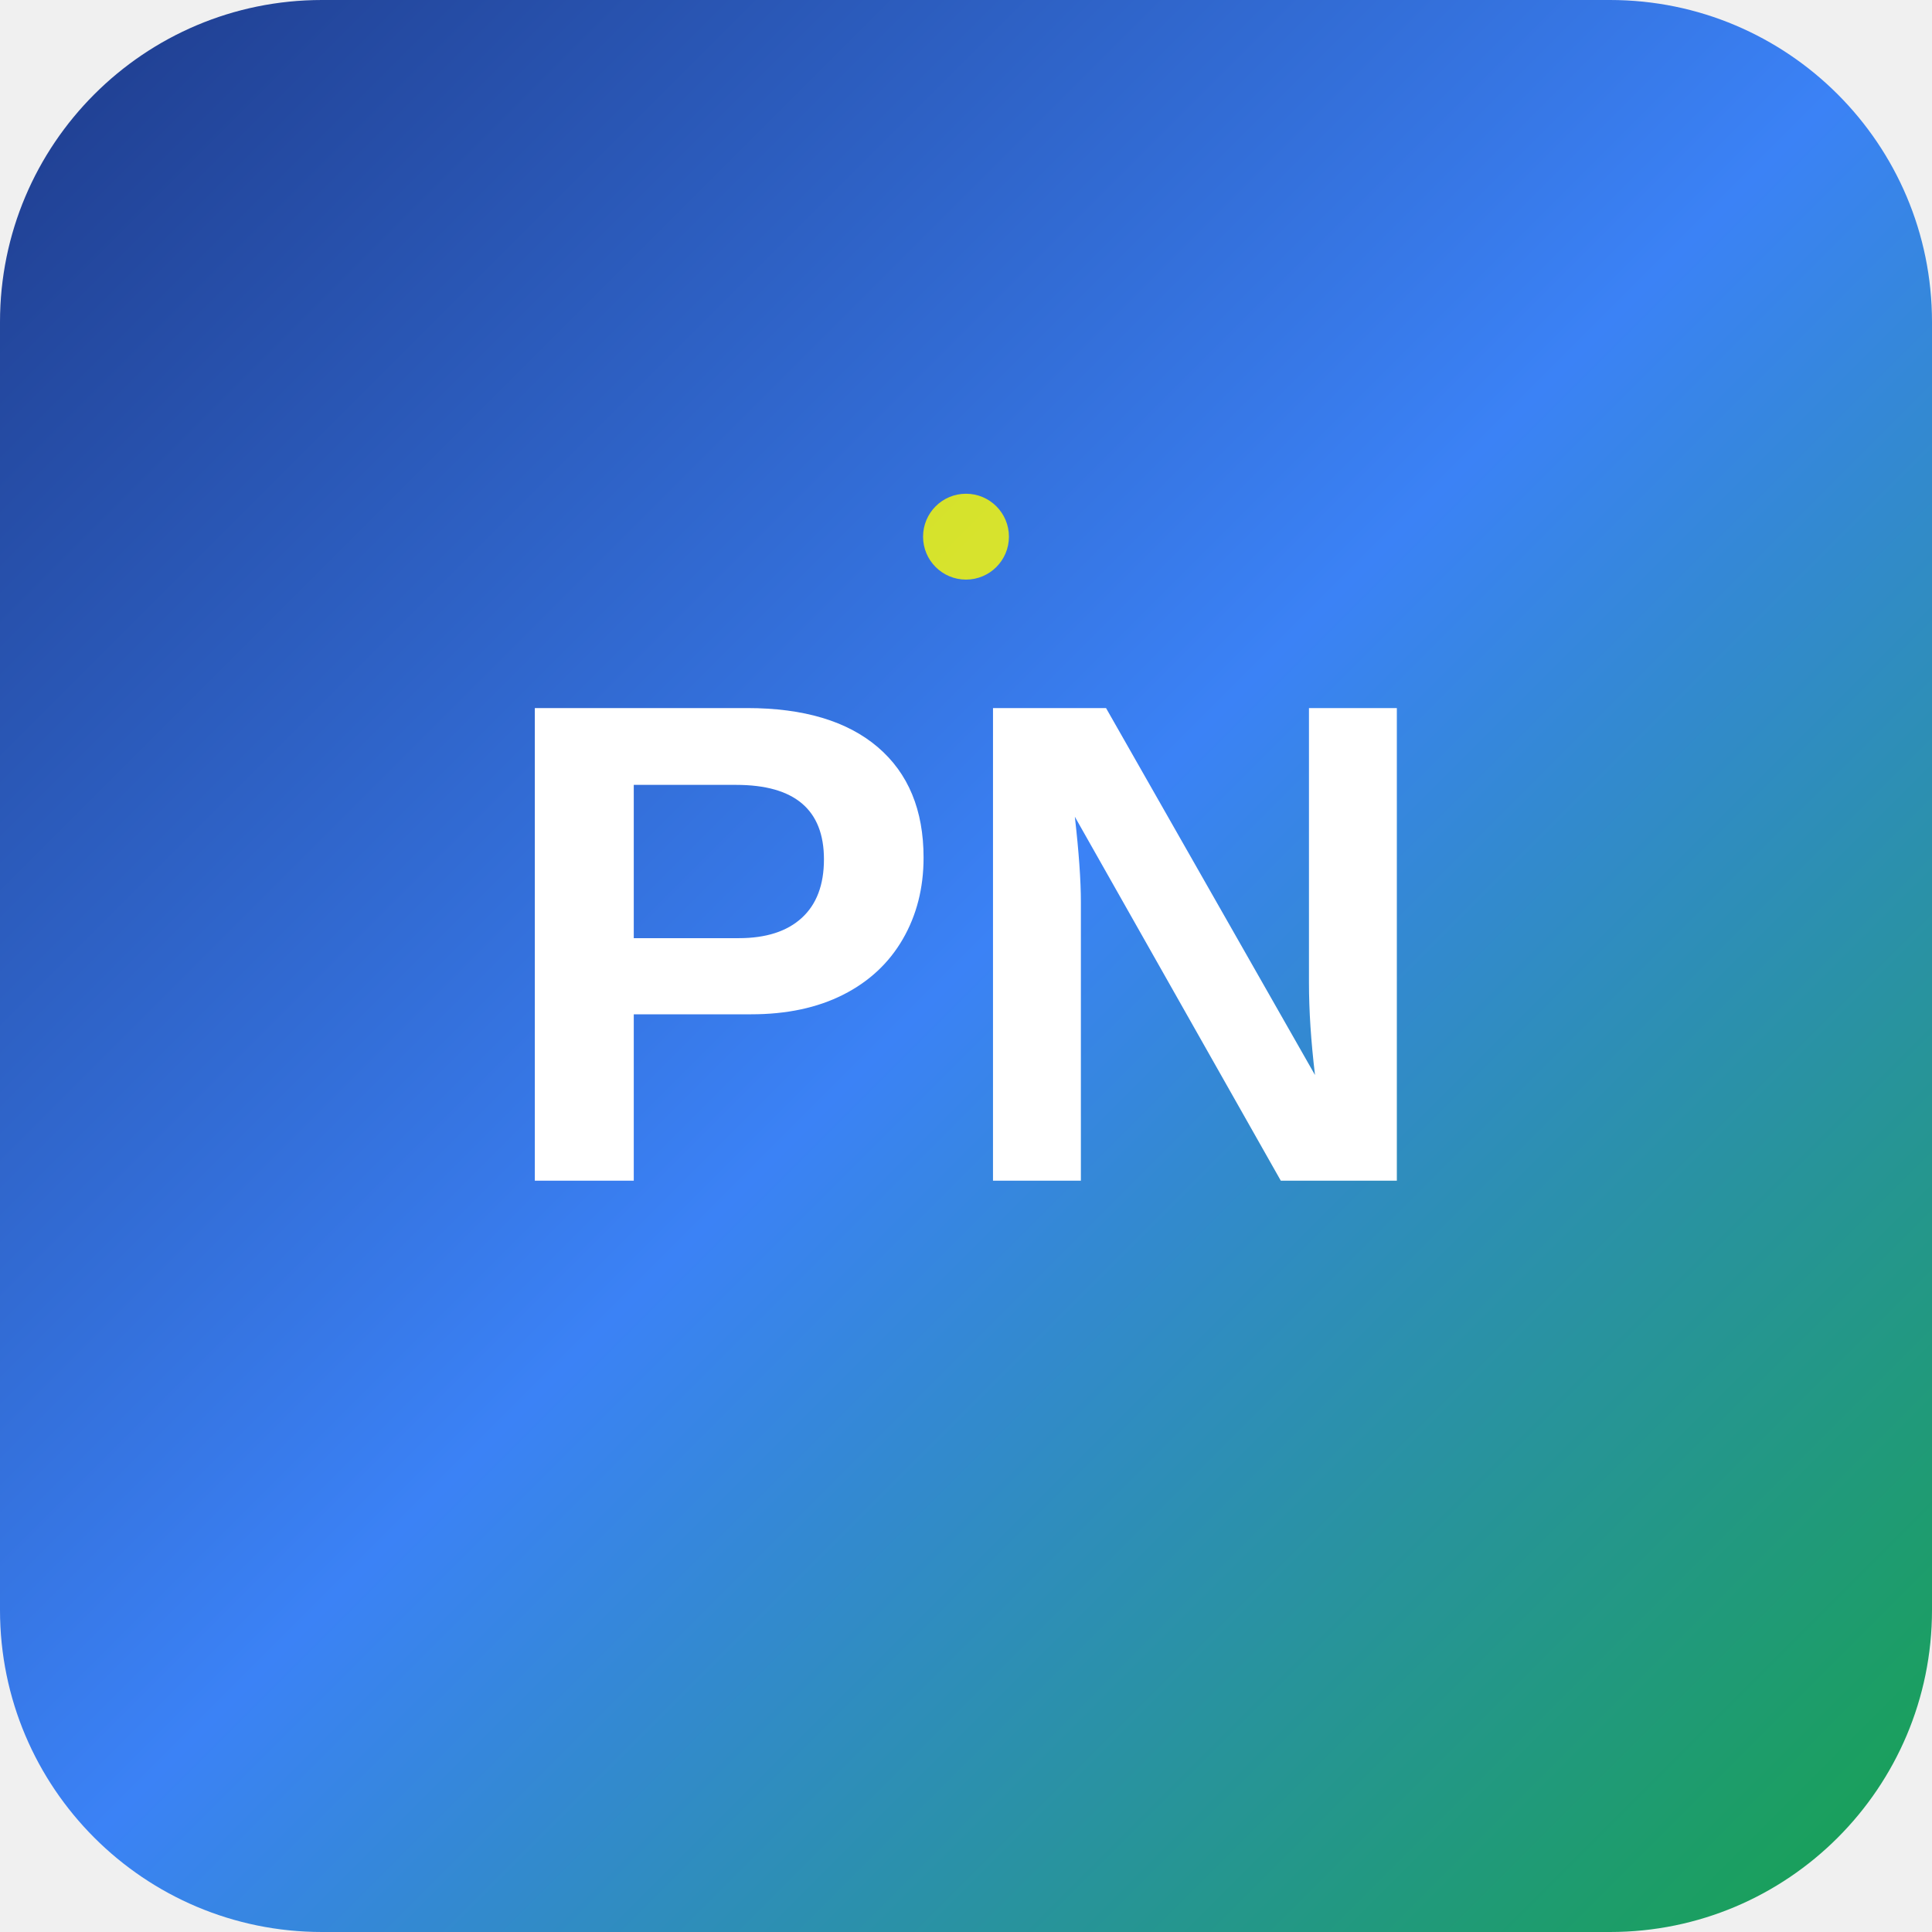
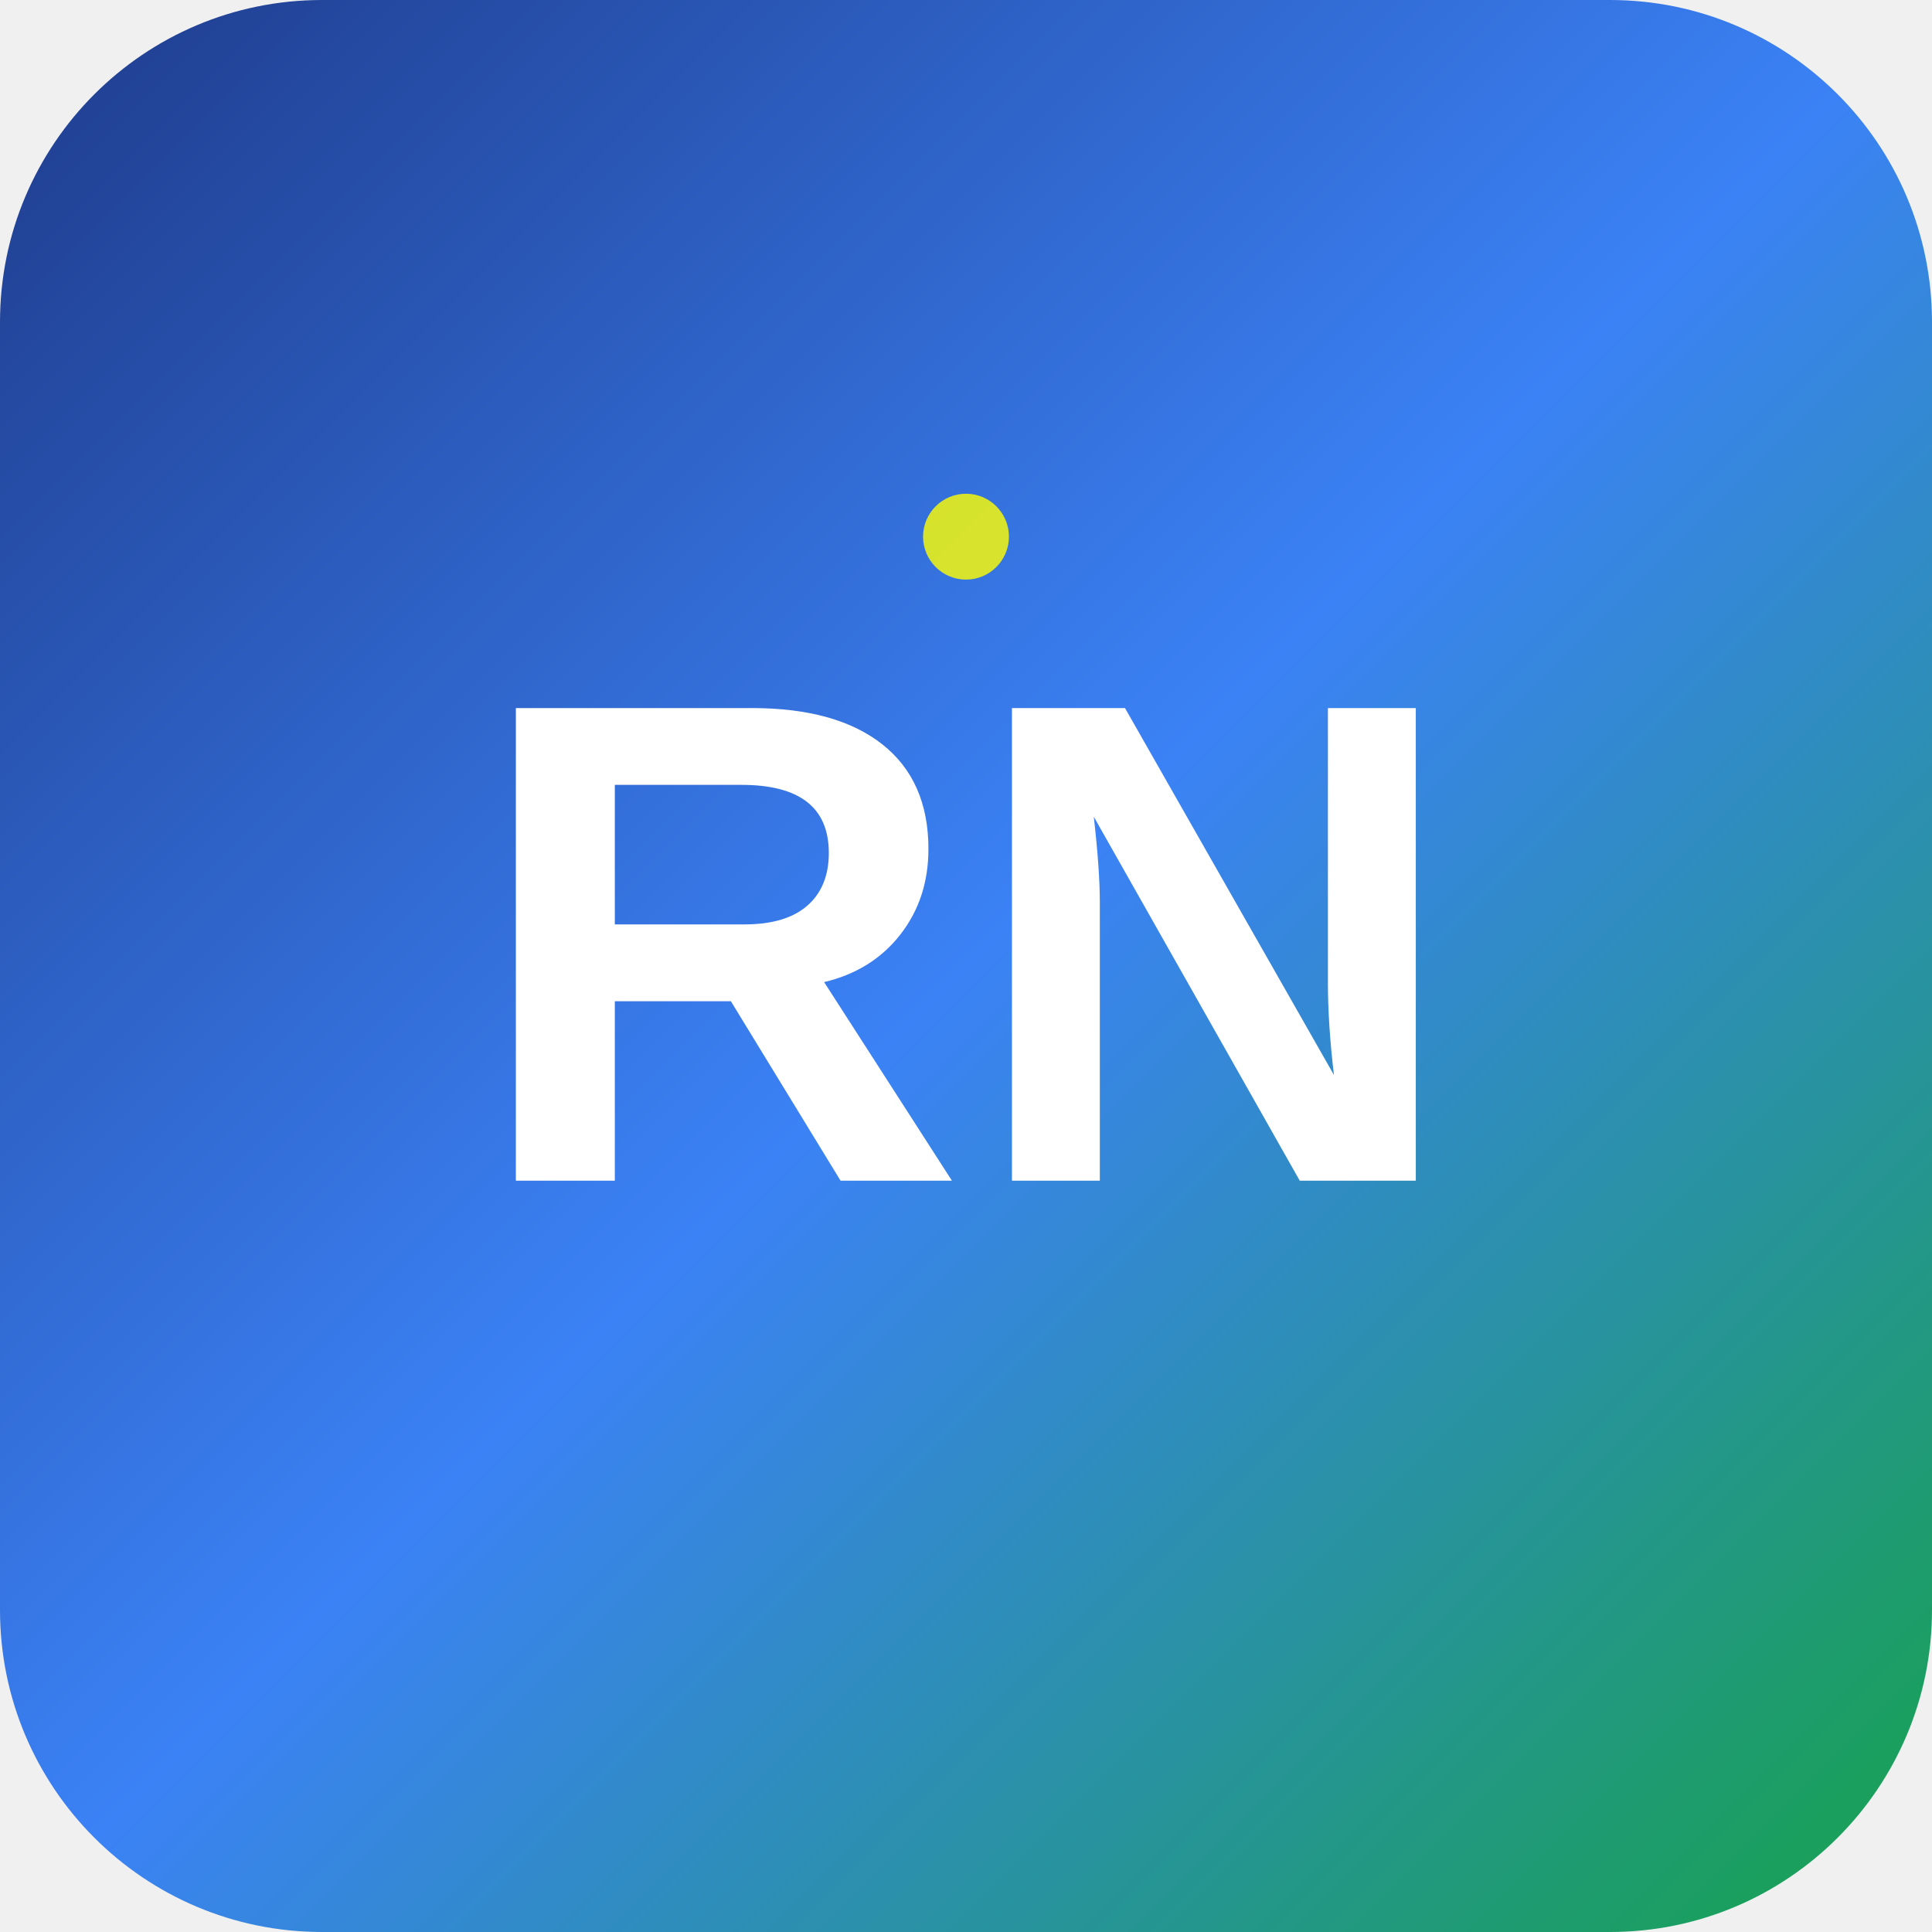
<svg xmlns="http://www.w3.org/2000/svg" width="180" height="180" viewBox="0 0 180 180" fill="none">
  <rect width="180" height="180" rx="30" fill="url(#gradient)" />
-   <text x="90" y="110" font-family="Arial, sans-serif" font-weight="bold" font-size="64" text-anchor="middle" fill="white">PN</text>
+   <text x="90" y="110" font-family="Arial, sans-serif" font-weight="bold" font-size="64" text-anchor="middle" fill="white">RN</text>
  <circle cx="90" cy="50" r="4" fill="#FFFF00" opacity="0.8" />
  <defs>
    <linearGradient id="gradient" x1="0%" y1="0%" x2="100%" y2="100%">
      <stop offset="0%" style="stop-color:#1E3A8A;stop-opacity:1" />
      <stop offset="50%" style="stop-color:#3B82F6;stop-opacity:1" />
      <stop offset="100%" style="stop-color:#16A34A;stop-opacity:1" />
    </linearGradient>
  </defs>
</svg>
